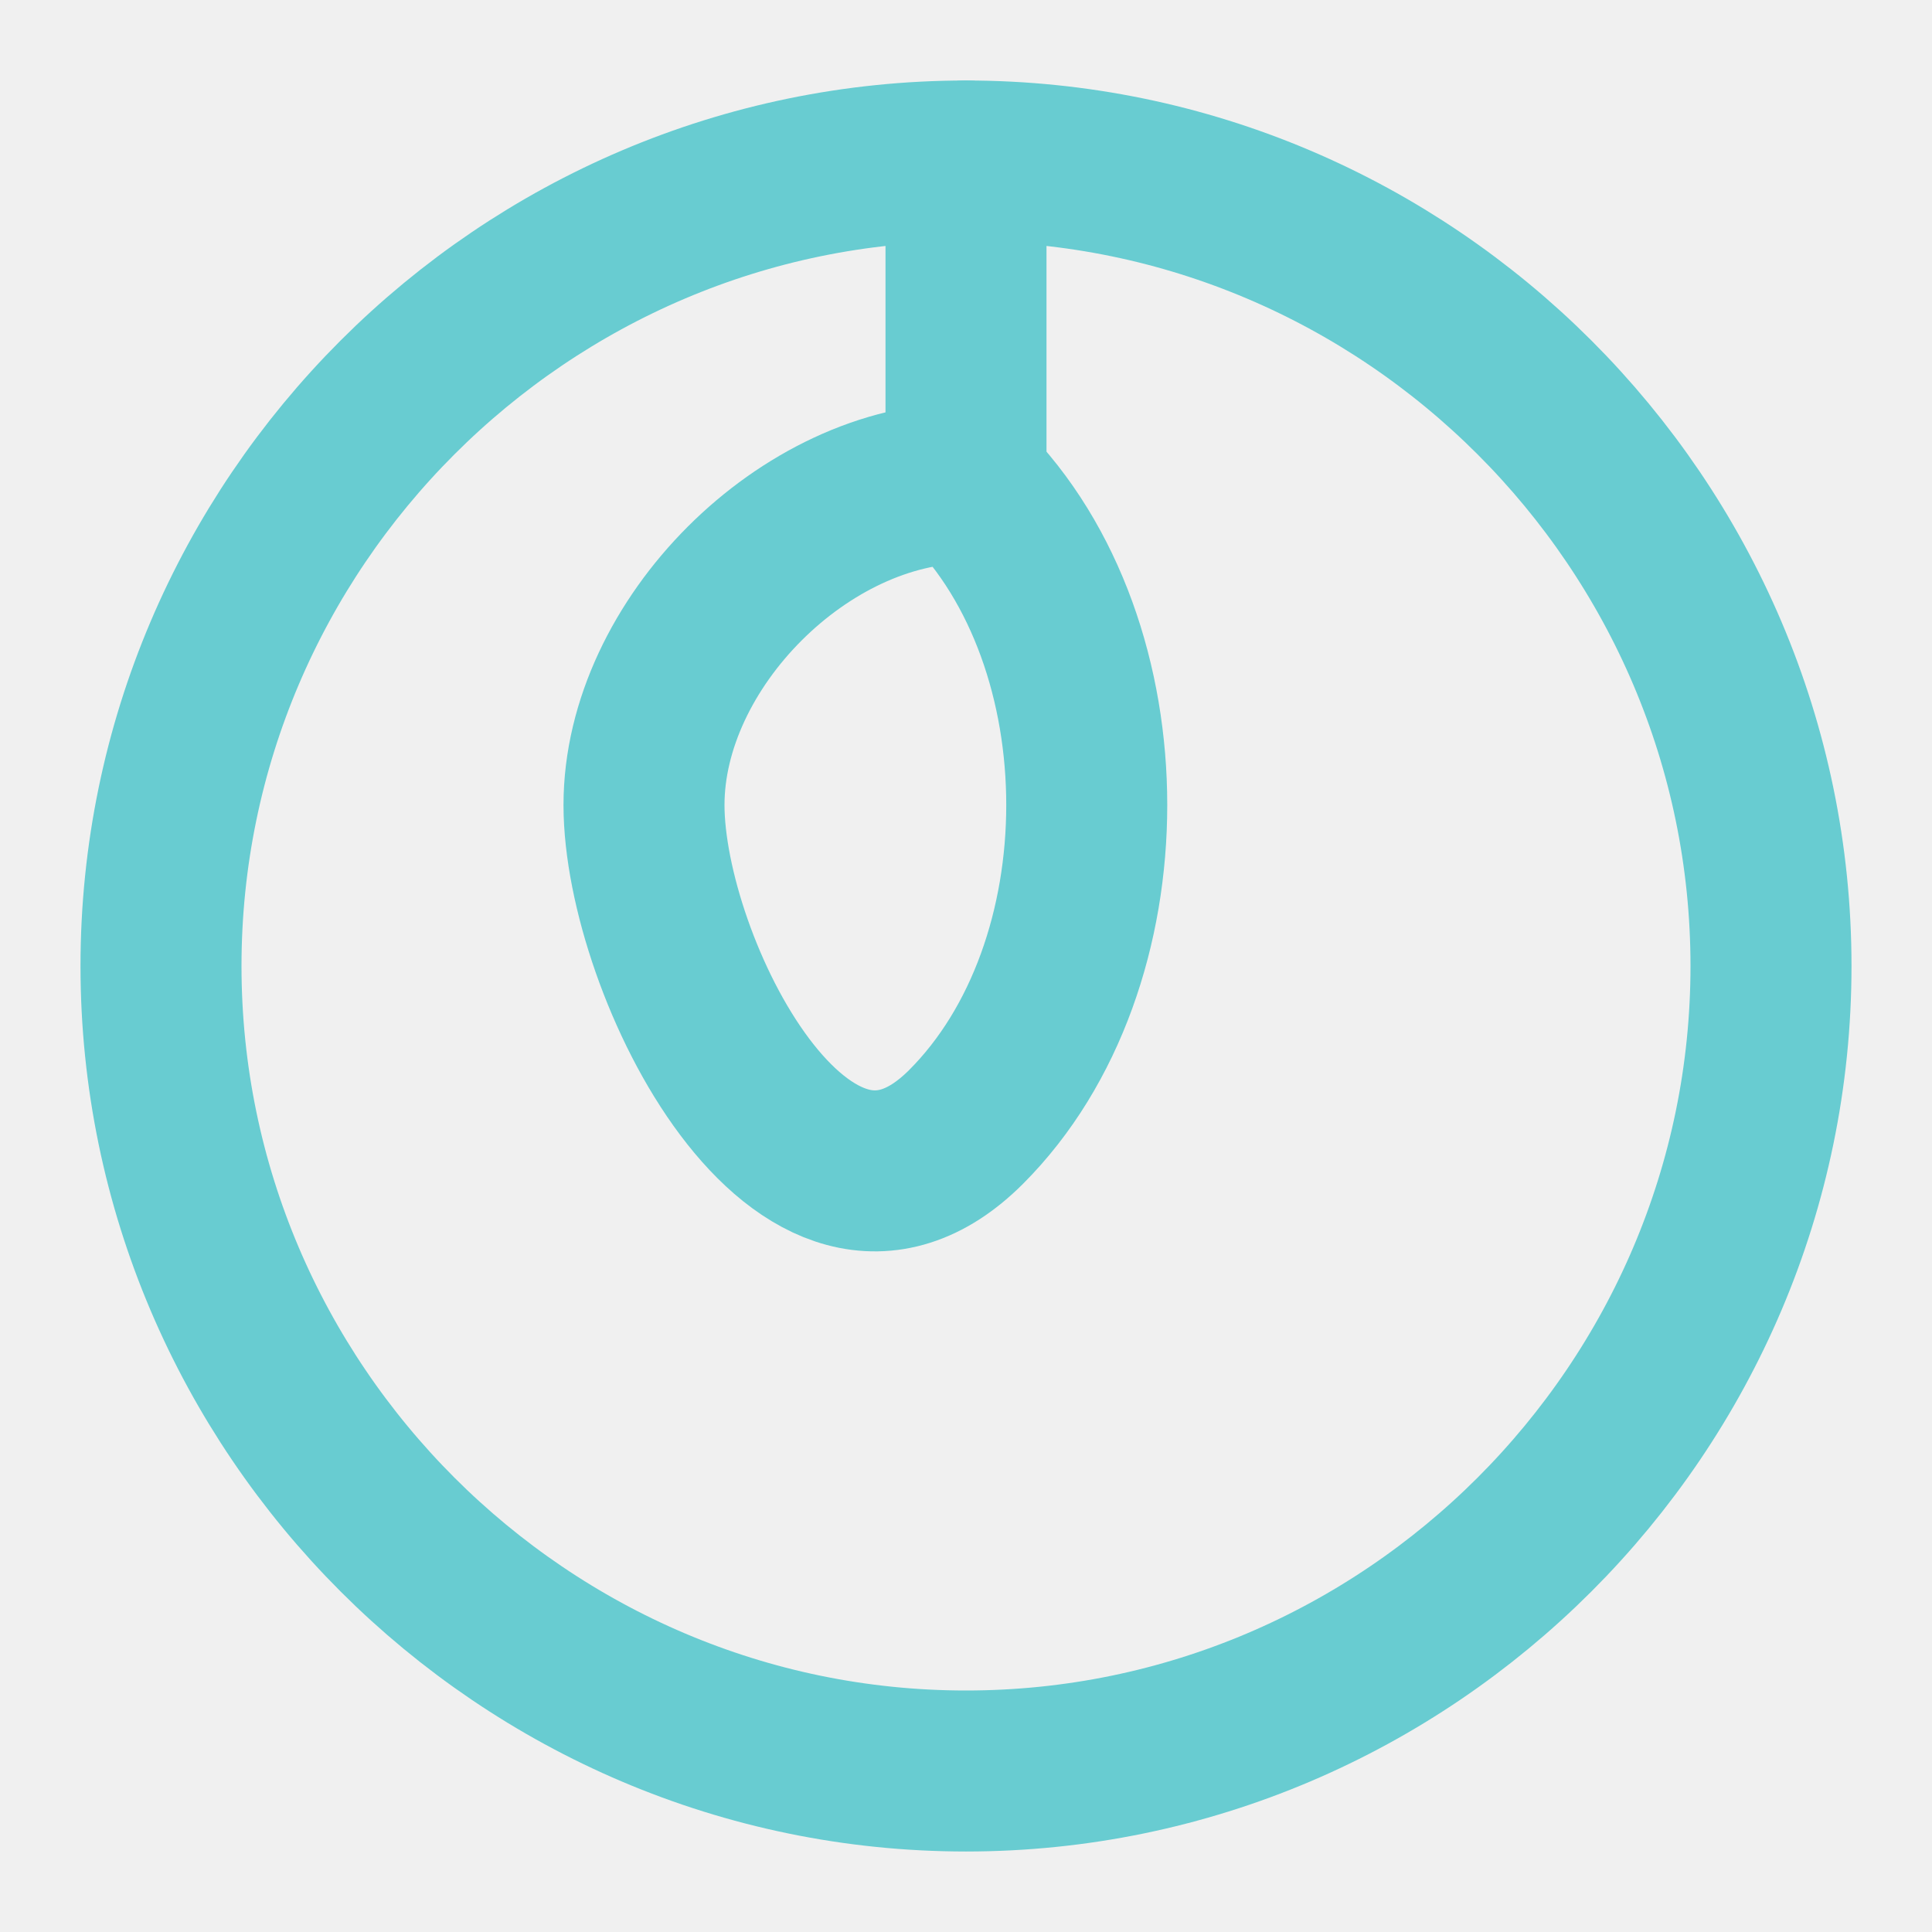
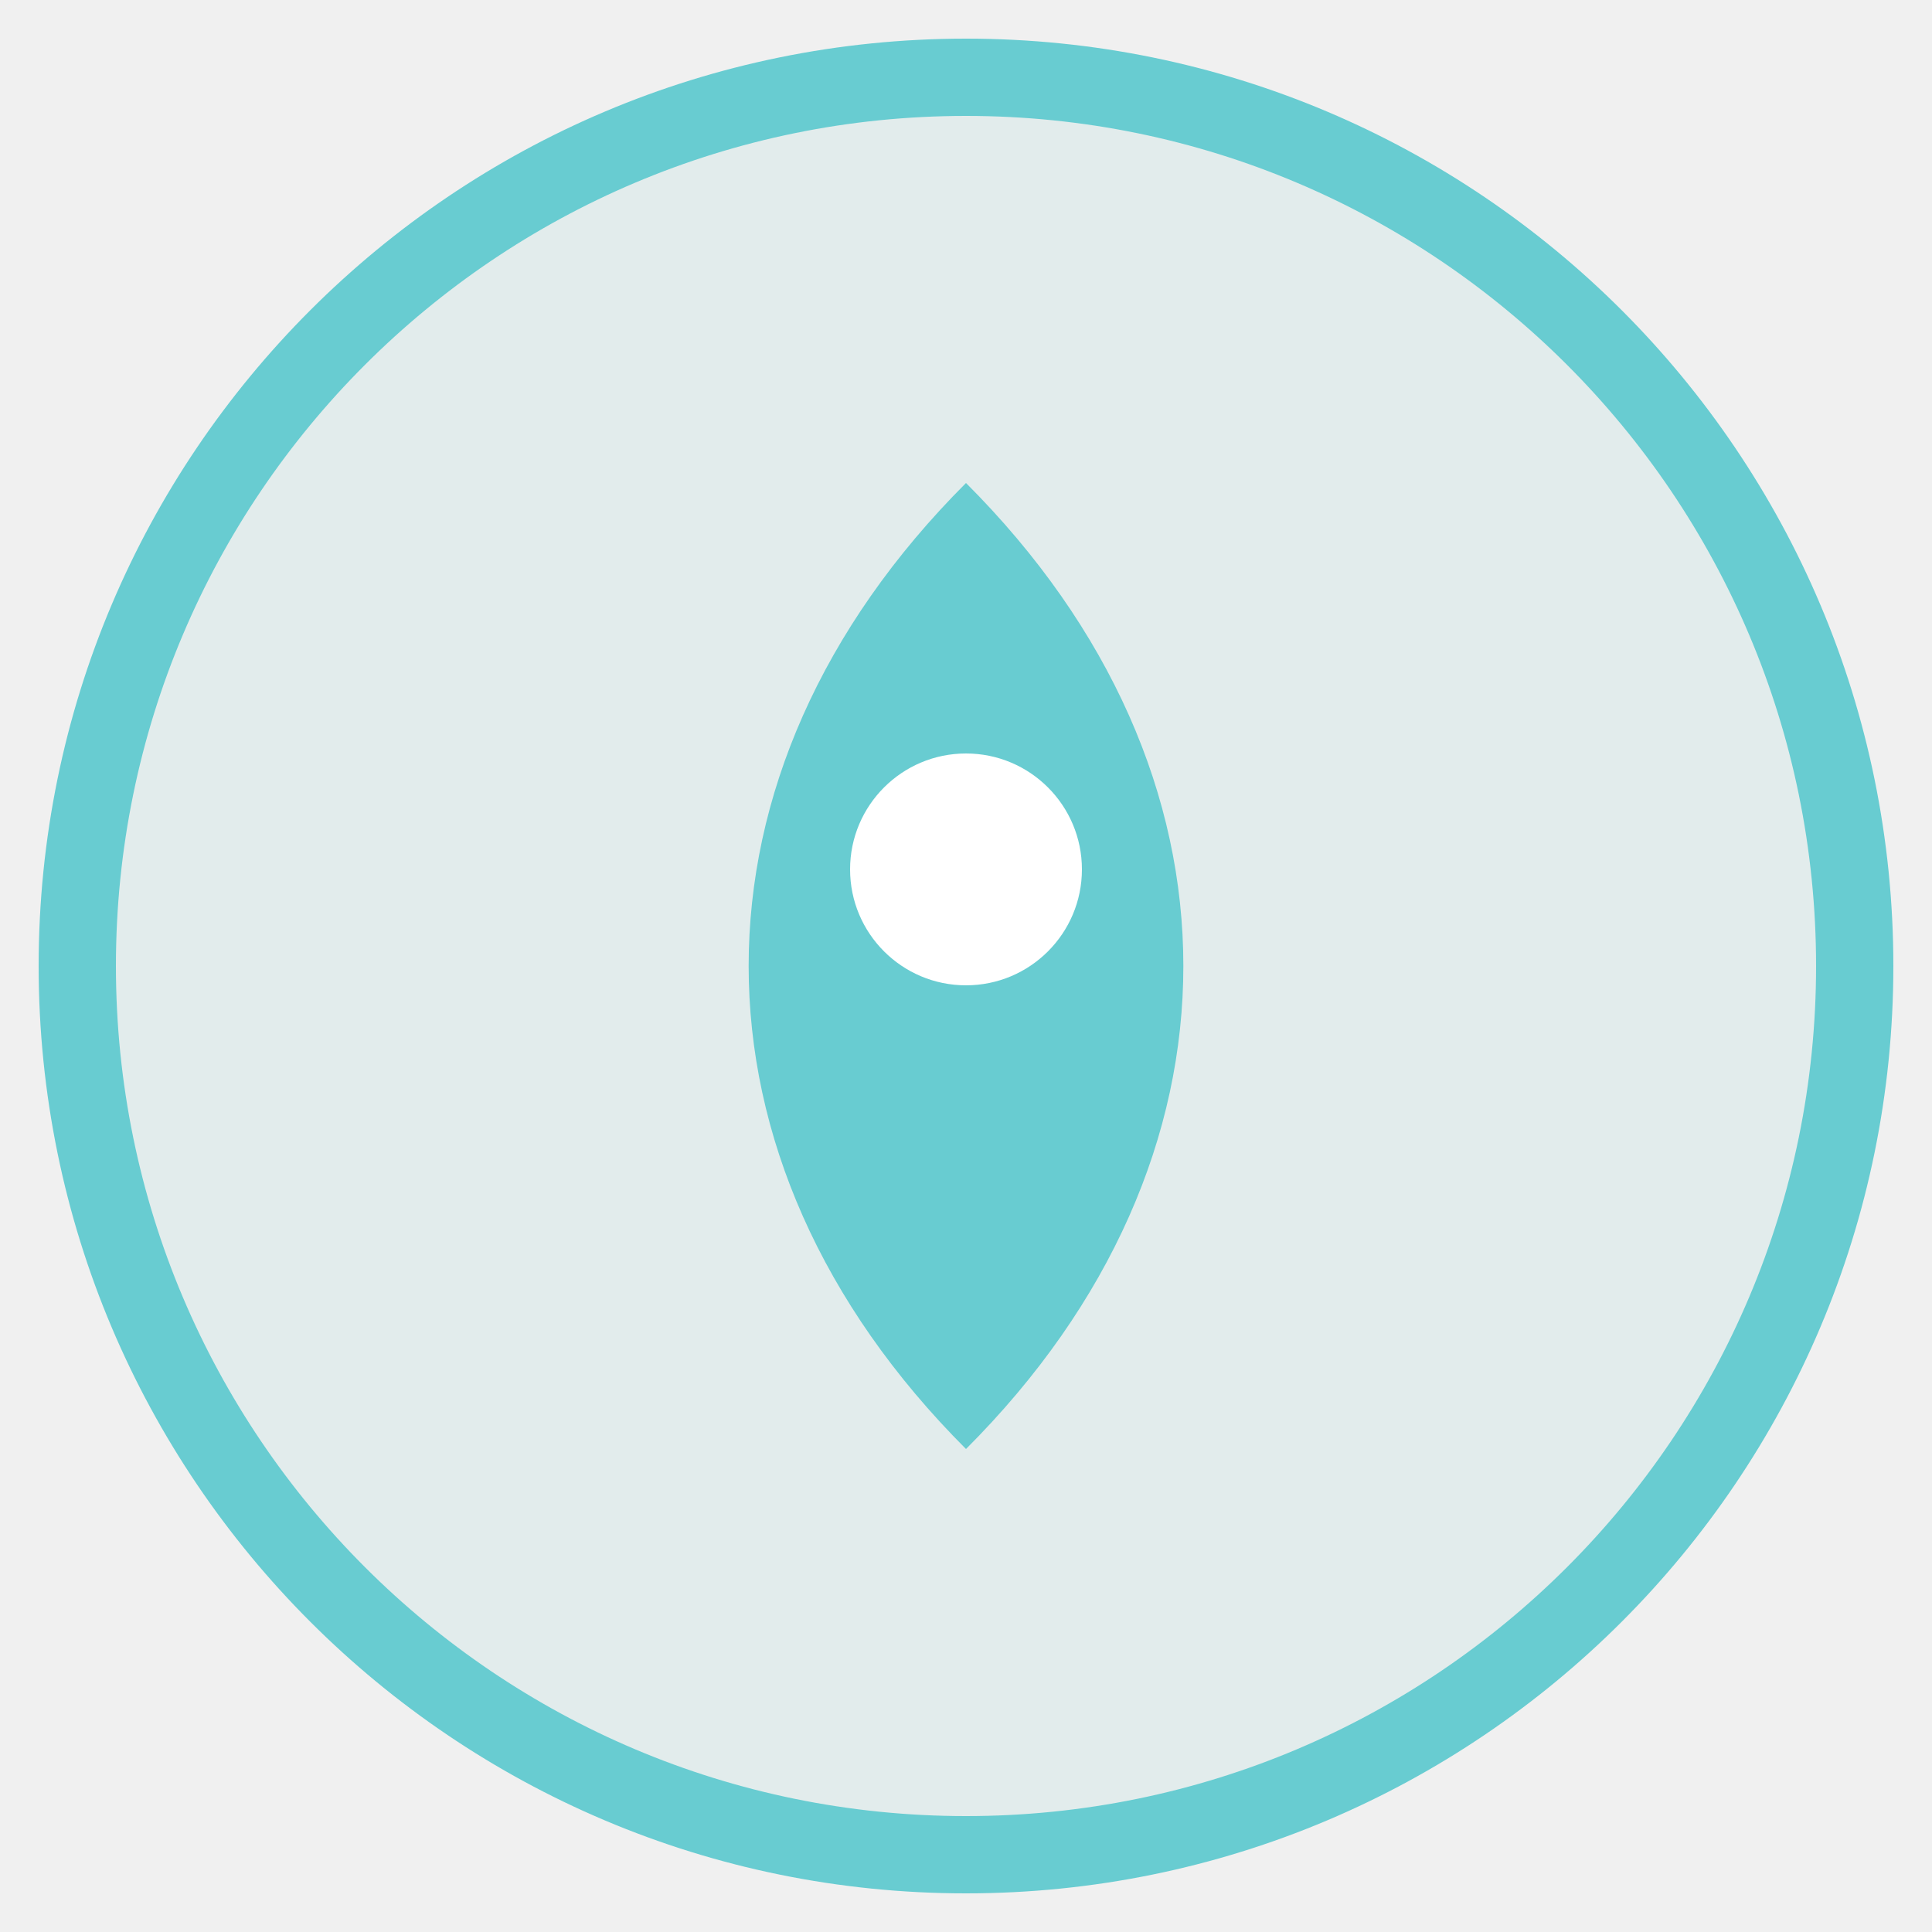
- <svg xmlns="http://www.w3.org/2000/svg" viewBox="0 0 24 24" fill="none" stroke="#68ccd1" stroke-width="2" stroke-linecap="round" stroke-linejoin="round">
-   <path d="M12 2C6.5 2 2 6.5 2 12s4.5 10 10 10 10-4.5 10-10S17.5 2 12 2z" />
-   <path d="M12 6c2 2 2 6 0 8s-4-2-4-4 2-4 4-4z" />
-   <path d="M12 2v4" />
+ <svg xmlns="http://www.w3.org/2000/svg" viewBox="0 0 100 100">
+   <circle cx="50" cy="50" r="46" fill="#68ccd1" fill-opacity="0.1" stroke="#68ccd1" stroke-width="4" />
+   <path d="M50 25 C35 40, 35 60, 50 75 C65 60, 65 40, 50 25 Z" fill="#68ccd1" />
+   <circle cx="50" cy="45" r="6" fill="#ffffff" />
</svg>
